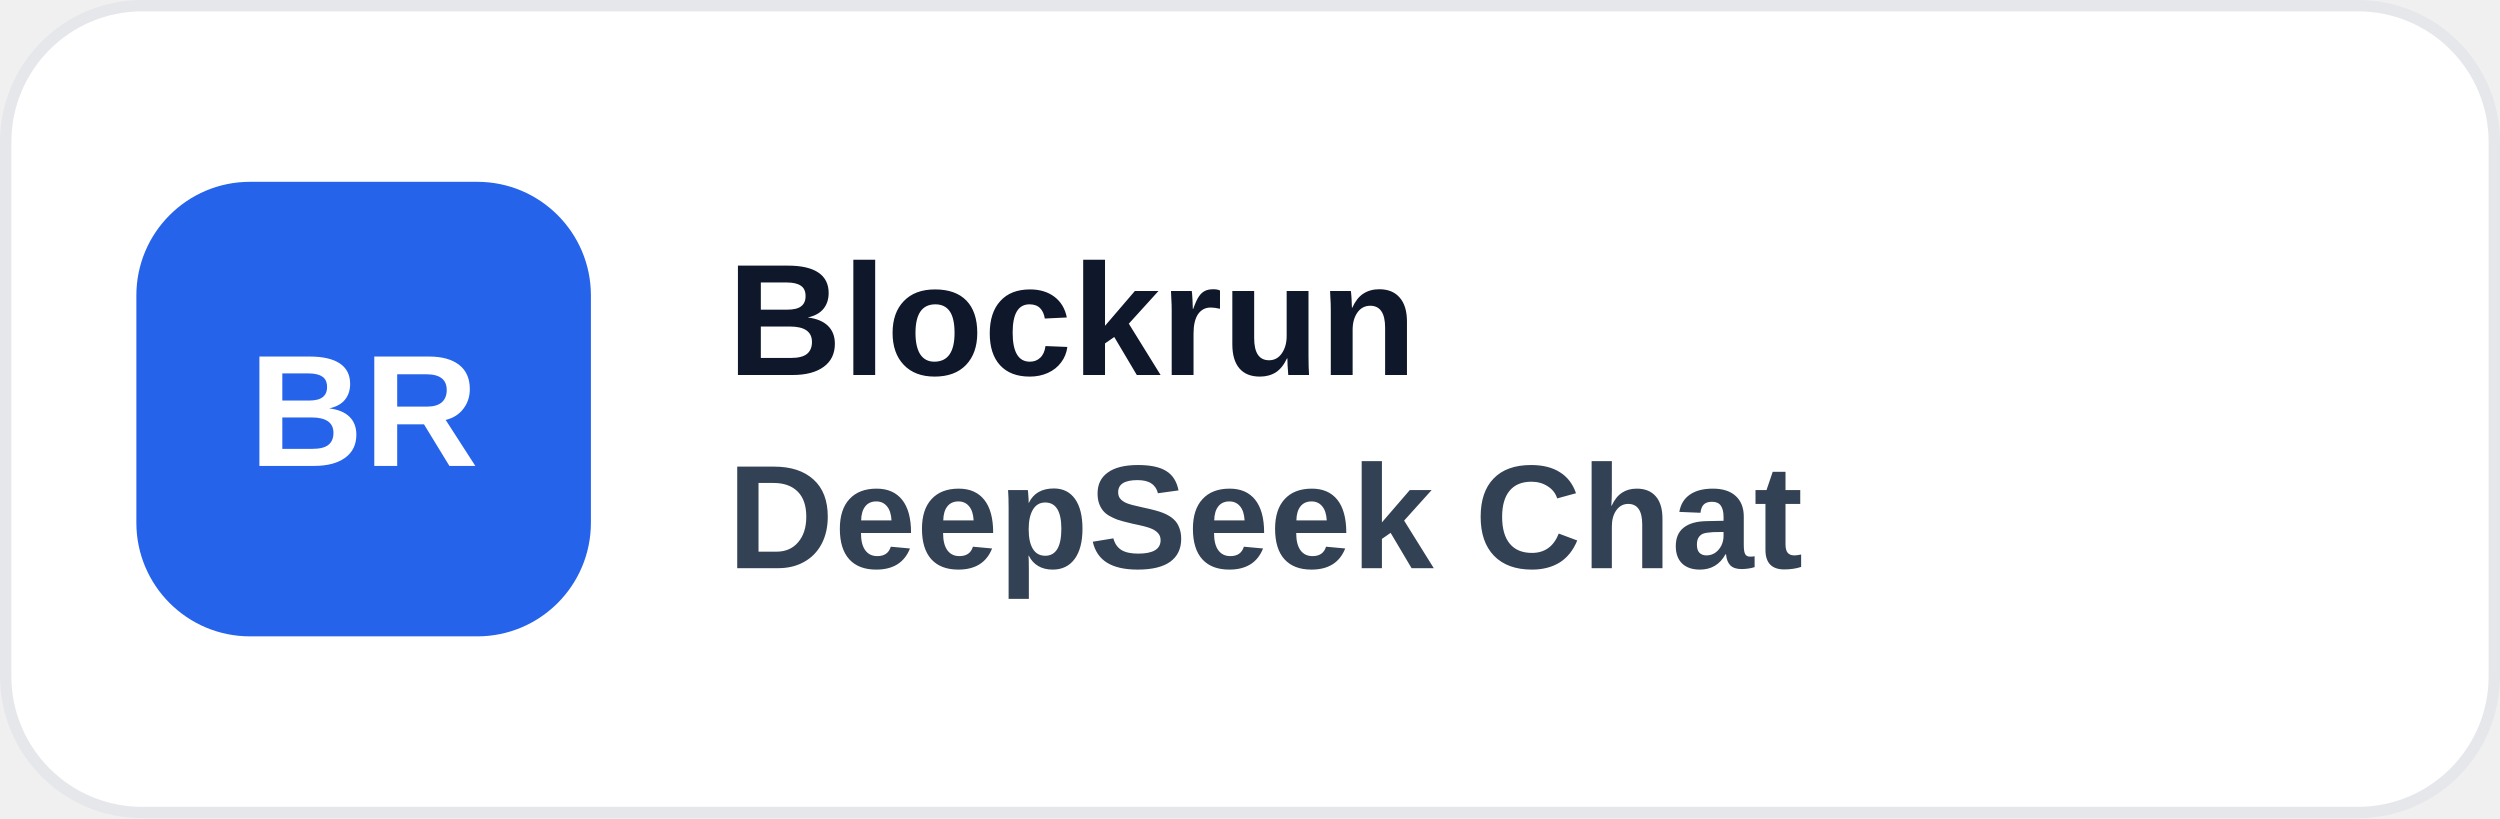
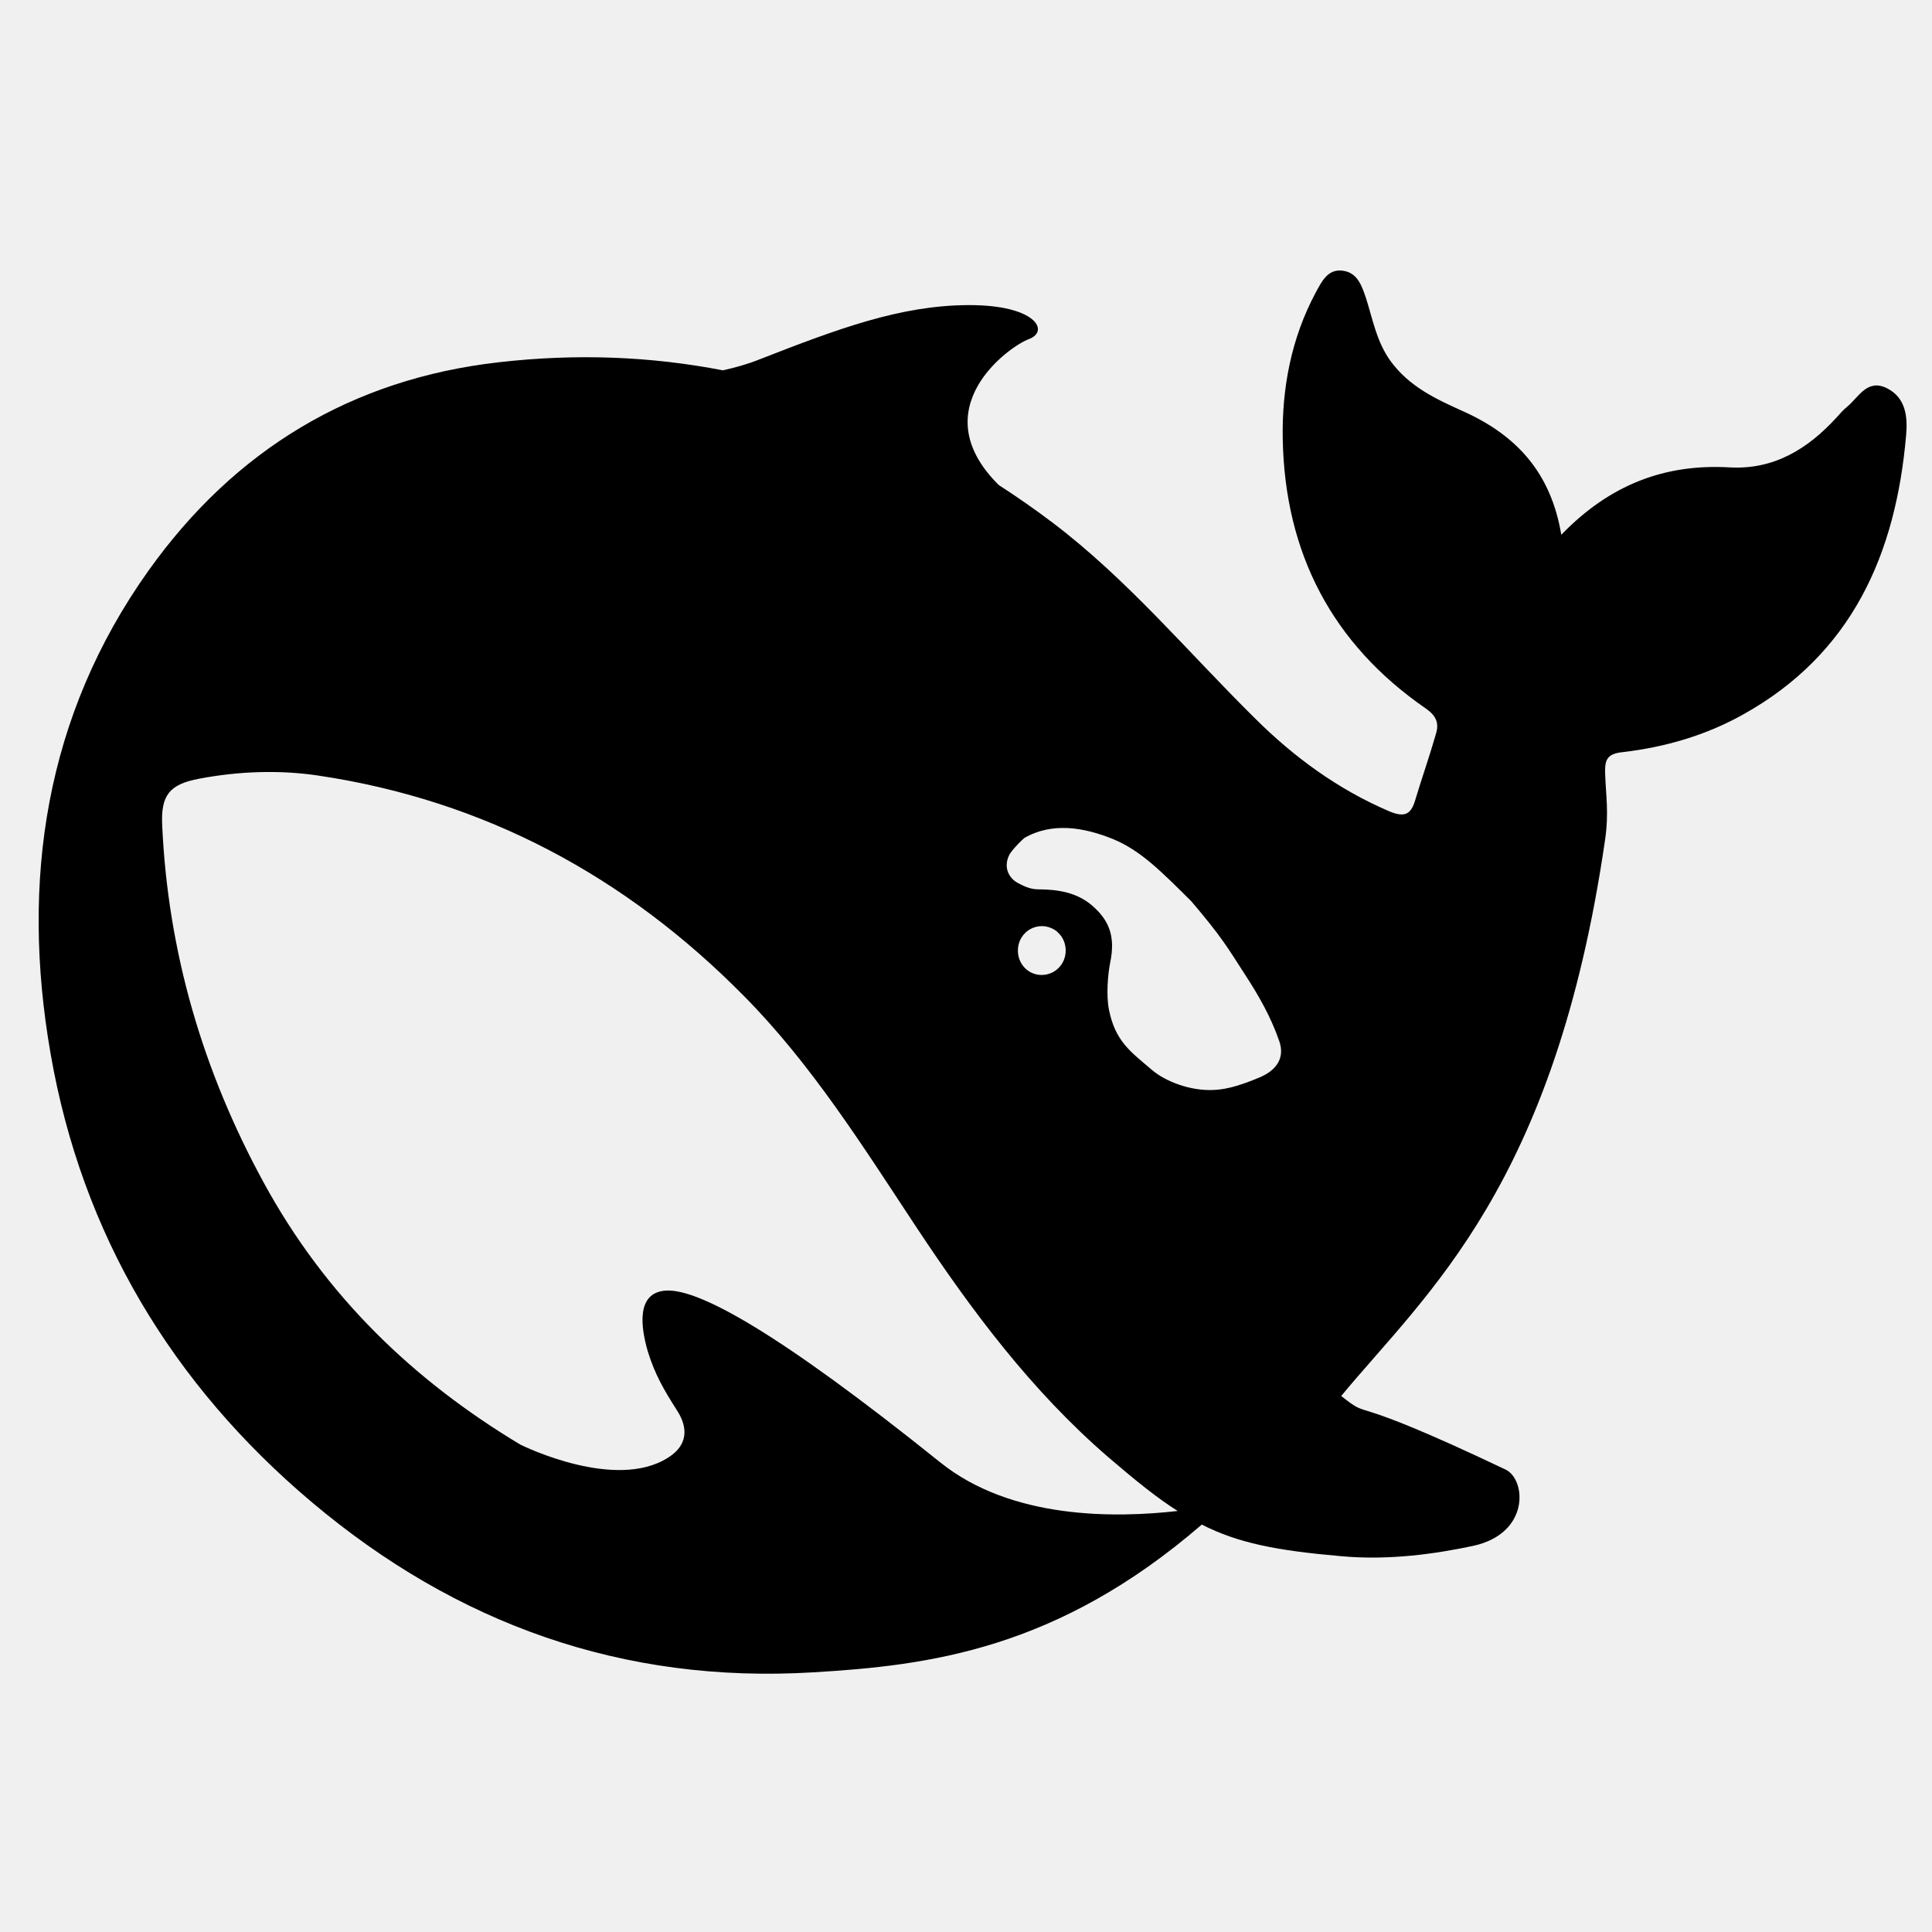
- <svg xmlns="http://www.w3.org/2000/svg" width="220" height="72" viewBox="0 0 220 72" fill="none">
-   <rect x="0.5" y="0.5" width="219" height="71" rx="12" fill="white" stroke="#E5E7EB" />
-   <rect x="12" y="16" width="40" height="40" rx="10" fill="#2563EB" />
-   <text x="32" y="41" fill="white" font-size="14" font-family="Arial, sans-serif" text-anchor="middle" font-weight="700">BR</text>
-   <text x="64" y="33" fill="#0F172A" font-size="14" font-family="Arial, sans-serif" font-weight="700">Blockrun</text>
-   <text x="64" y="50" fill="#334155" font-size="13" font-family="Arial, sans-serif" font-weight="600">DeepSeek Chat</text>
+ <svg xmlns="http://www.w3.org/2000/svg" width="50" height="50" viewBox="0 0 50 50" fill="none">
+   <path id="path" d="M48.835 10.048C48.323 9.792 48.102 10.28 47.803 10.528C47.701 10.608 47.614 10.712 47.527 10.808C46.779 11.624 45.905 12.16 44.762 12.096C43.092 12 41.666 12.536 40.406 13.84C40.138 12.232 39.248 11.272 37.893 10.656C37.184 10.336 36.467 10.016 35.97 9.32C35.623 8.824 35.529 8.272 35.356 7.728C35.246 7.4 35.135 7.064 34.765 7.008C34.363 6.944 34.206 7.288 34.048 7.576C33.418 8.752 33.173 10.048 33.197 11.36C33.252 14.312 34.474 16.664 36.9 18.336C37.176 18.528 37.247 18.72 37.16 19C36.995 19.576 36.797 20.136 36.624 20.712C36.514 21.08 36.349 21.16 35.962 21C34.631 20.432 33.481 19.592 32.464 18.576C30.739 16.872 29.179 14.992 27.233 13.52C26.776 13.176 26.319 12.856 25.847 12.552C23.862 10.584 26.107 8.968 26.627 8.776C27.17 8.576 26.816 7.888 25.059 7.896C23.302 7.904 21.695 8.504 19.647 9.304C19.348 9.424 19.032 9.512 18.709 9.584C16.85 9.224 14.92 9.144 12.903 9.376C9.106 9.808 6.073 11.64 3.843 14.768C1.165 18.528 0.534 22.8 1.307 27.256C2.118 31.952 4.466 35.84 8.074 38.88C11.816 42.032 16.125 43.576 21.041 43.28C24.027 43.104 27.352 42.696 31.102 39.456C32.047 39.936 33.04 40.128 34.686 40.272C35.955 40.392 37.176 40.208 38.121 40.008C39.602 39.688 39.499 38.288 38.964 38.032C34.623 35.968 35.576 36.808 34.71 36.128C36.916 33.464 40.24 30.696 41.54 21.728C41.643 21.016 41.556 20.568 41.54 19.992C41.532 19.64 41.611 19.504 42.005 19.464C43.092 19.336 44.148 19.032 45.117 18.488C47.929 16.92 49.064 14.344 49.331 11.256C49.371 10.784 49.324 10.296 48.835 10.048ZM24.326 37.84C20.12 34.464 18.079 33.352 17.236 33.4C16.448 33.448 16.59 34.368 16.763 34.968C16.944 35.56 17.181 35.968 17.512 36.488C17.74 36.832 17.898 37.344 17.283 37.728C15.928 38.584 13.573 37.44 13.462 37.384C10.721 35.736 8.428 33.56 6.813 30.584C5.253 27.72 4.348 24.648 4.198 21.368C4.158 20.576 4.387 20.296 5.159 20.152C6.175 19.96 7.223 19.92 8.239 20.072C12.533 20.712 16.189 22.672 19.253 25.776C21.002 27.544 22.325 29.656 23.689 31.72C25.138 33.912 26.698 36 28.683 37.712C29.384 38.312 29.943 38.768 30.479 39.104C28.864 39.288 26.17 39.328 24.326 37.84ZM26.343 24.6C26.343 24.248 26.619 23.968 26.966 23.968C27.044 23.968 27.115 23.984 27.178 24.008C27.265 24.04 27.344 24.088 27.407 24.16C27.517 24.272 27.58 24.432 27.58 24.6C27.58 24.952 27.304 25.232 26.957 25.232C26.611 25.232 26.343 24.952 26.343 24.6ZM32.606 27.88C32.205 28.048 31.803 28.192 31.416 28.208C30.818 28.24 30.164 27.992 29.81 27.688C29.258 27.216 28.864 26.952 28.699 26.128C28.628 25.776 28.668 25.232 28.73 24.92C28.872 24.248 28.714 23.816 28.25 23.424C27.872 23.104 27.391 23.016 26.863 23.016C26.666 23.016 26.485 22.928 26.351 22.856C26.13 22.744 25.949 22.464 26.123 22.12C26.178 22.008 26.446 21.736 26.509 21.688C27.226 21.272 28.053 21.408 28.817 21.72C29.526 22.016 30.061 22.56 30.834 23.328C31.622 24.256 31.763 24.512 32.212 25.208C32.567 25.752 32.89 26.312 33.11 26.952C33.245 27.352 33.071 27.68 32.606 27.88Z" fill="#000" fill-opacity="1" fill-rule="nonzero" />
</svg>
